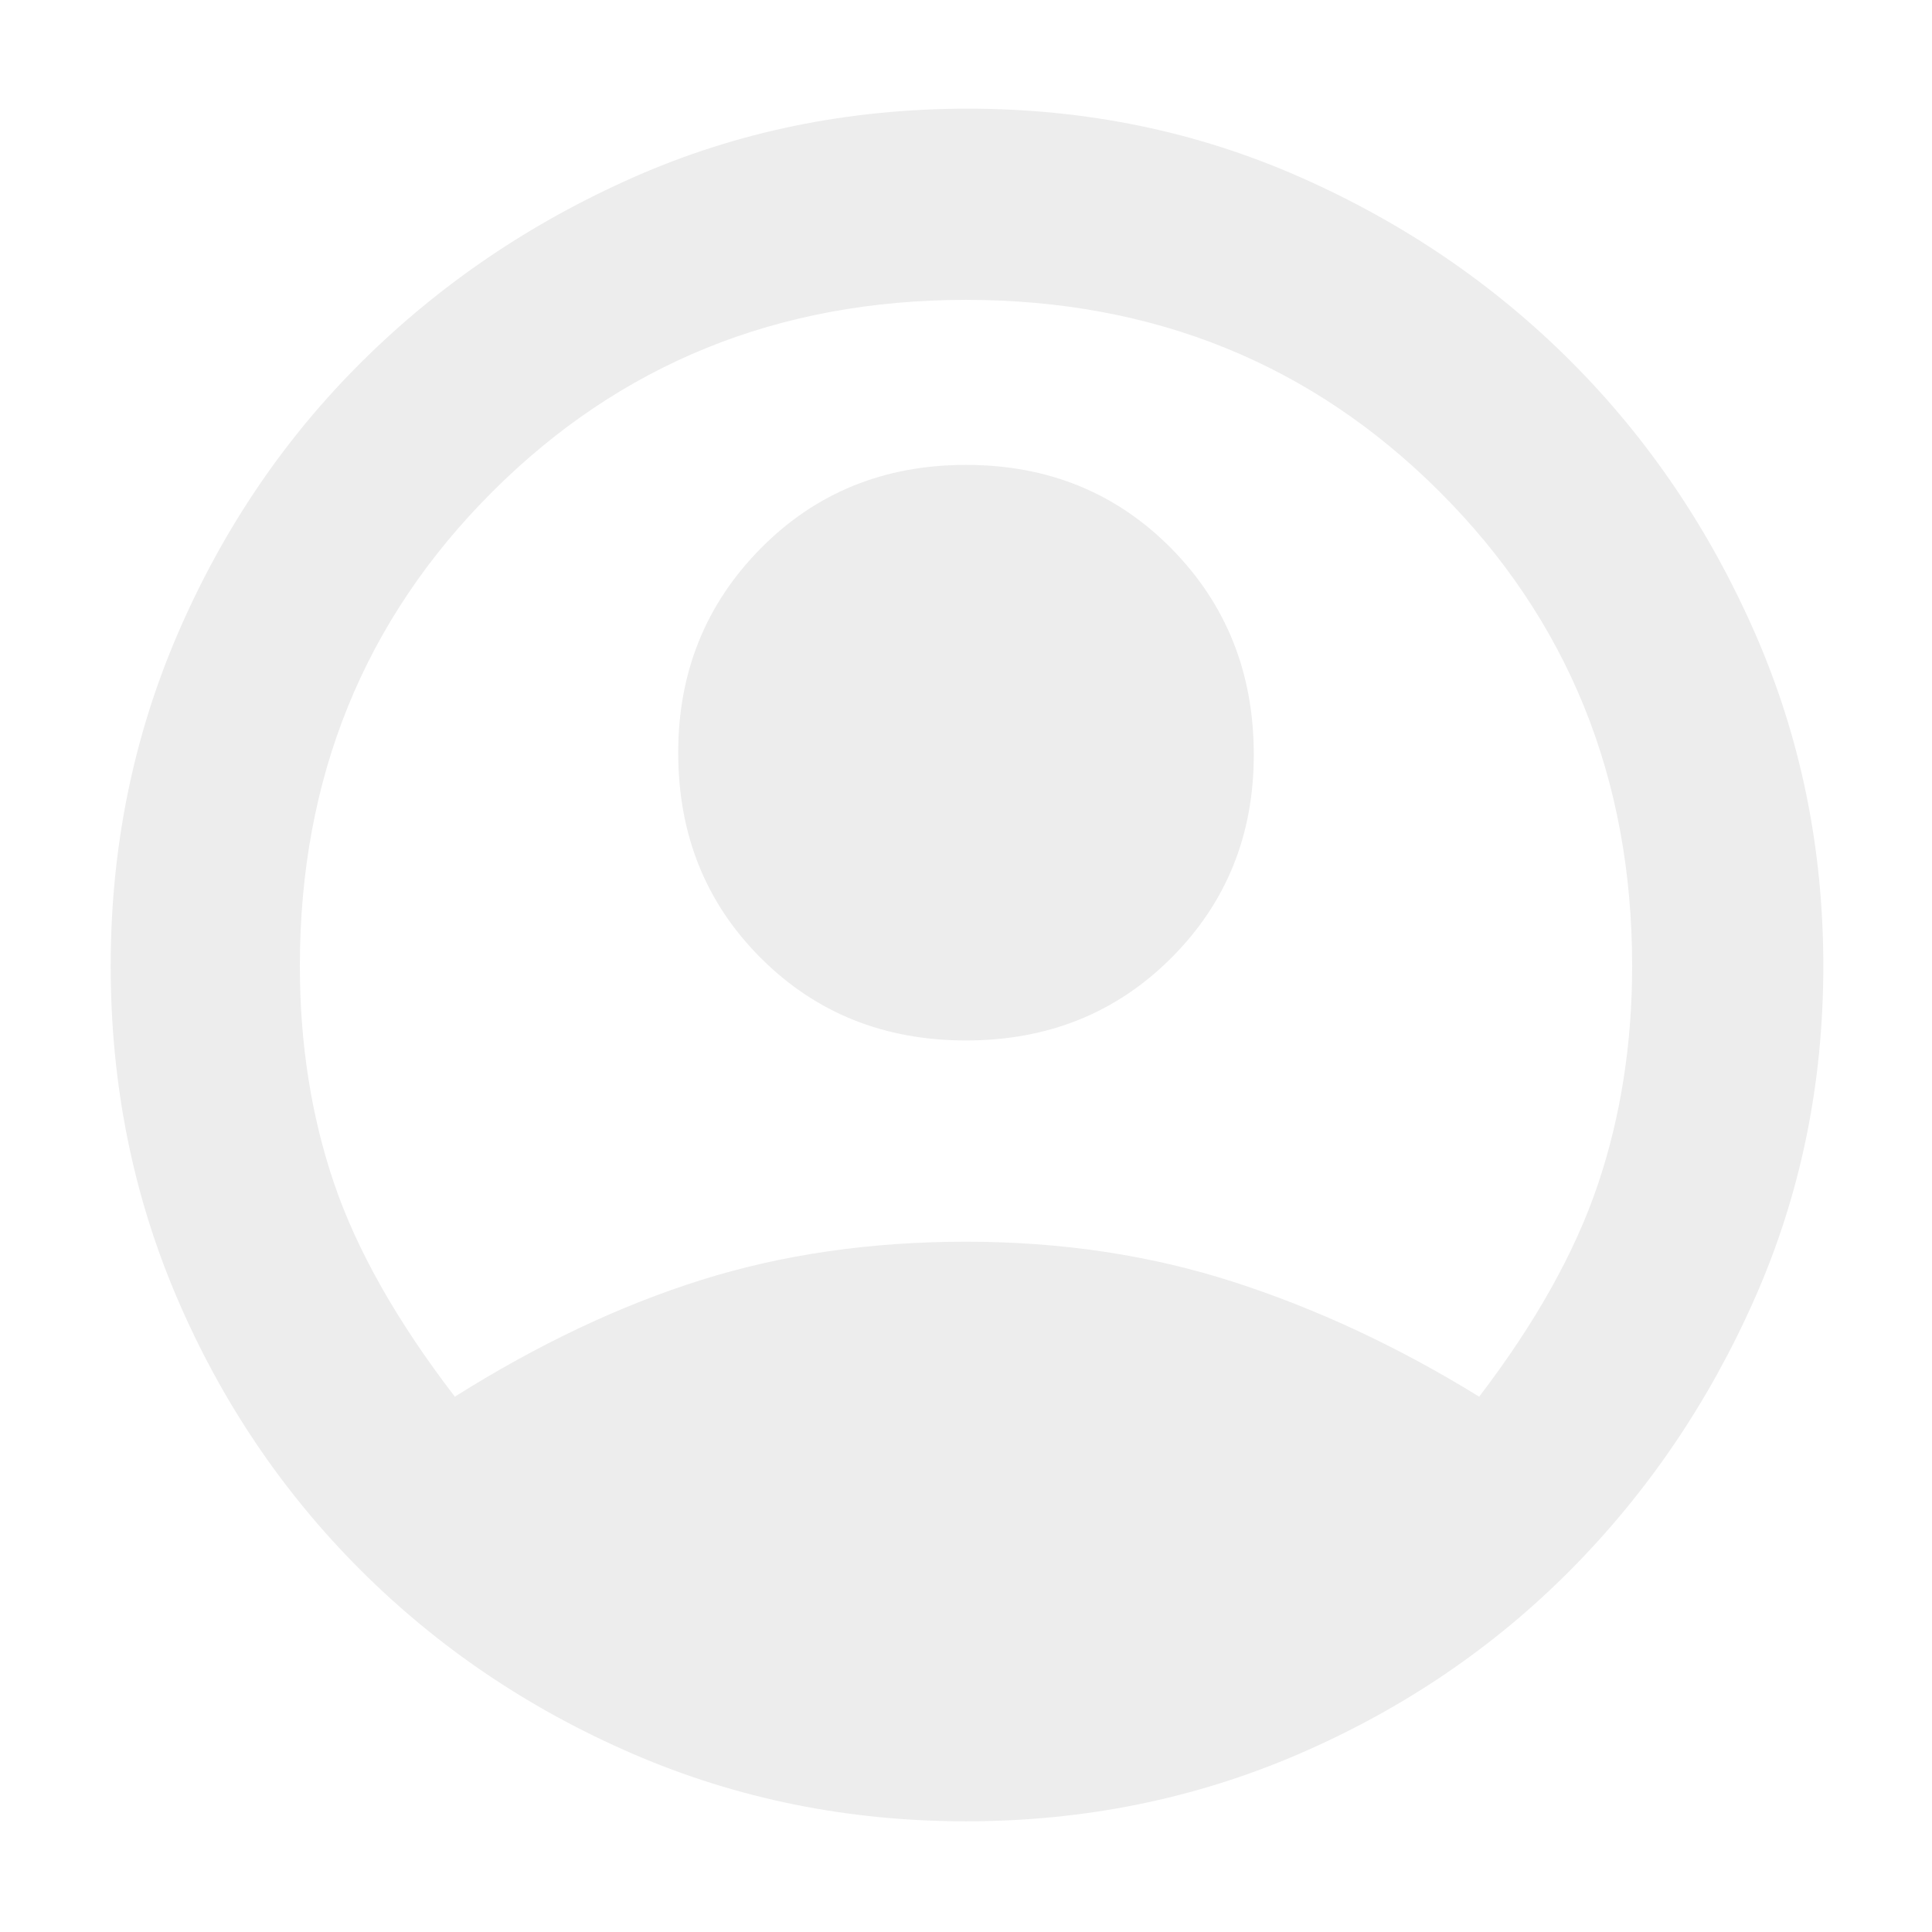
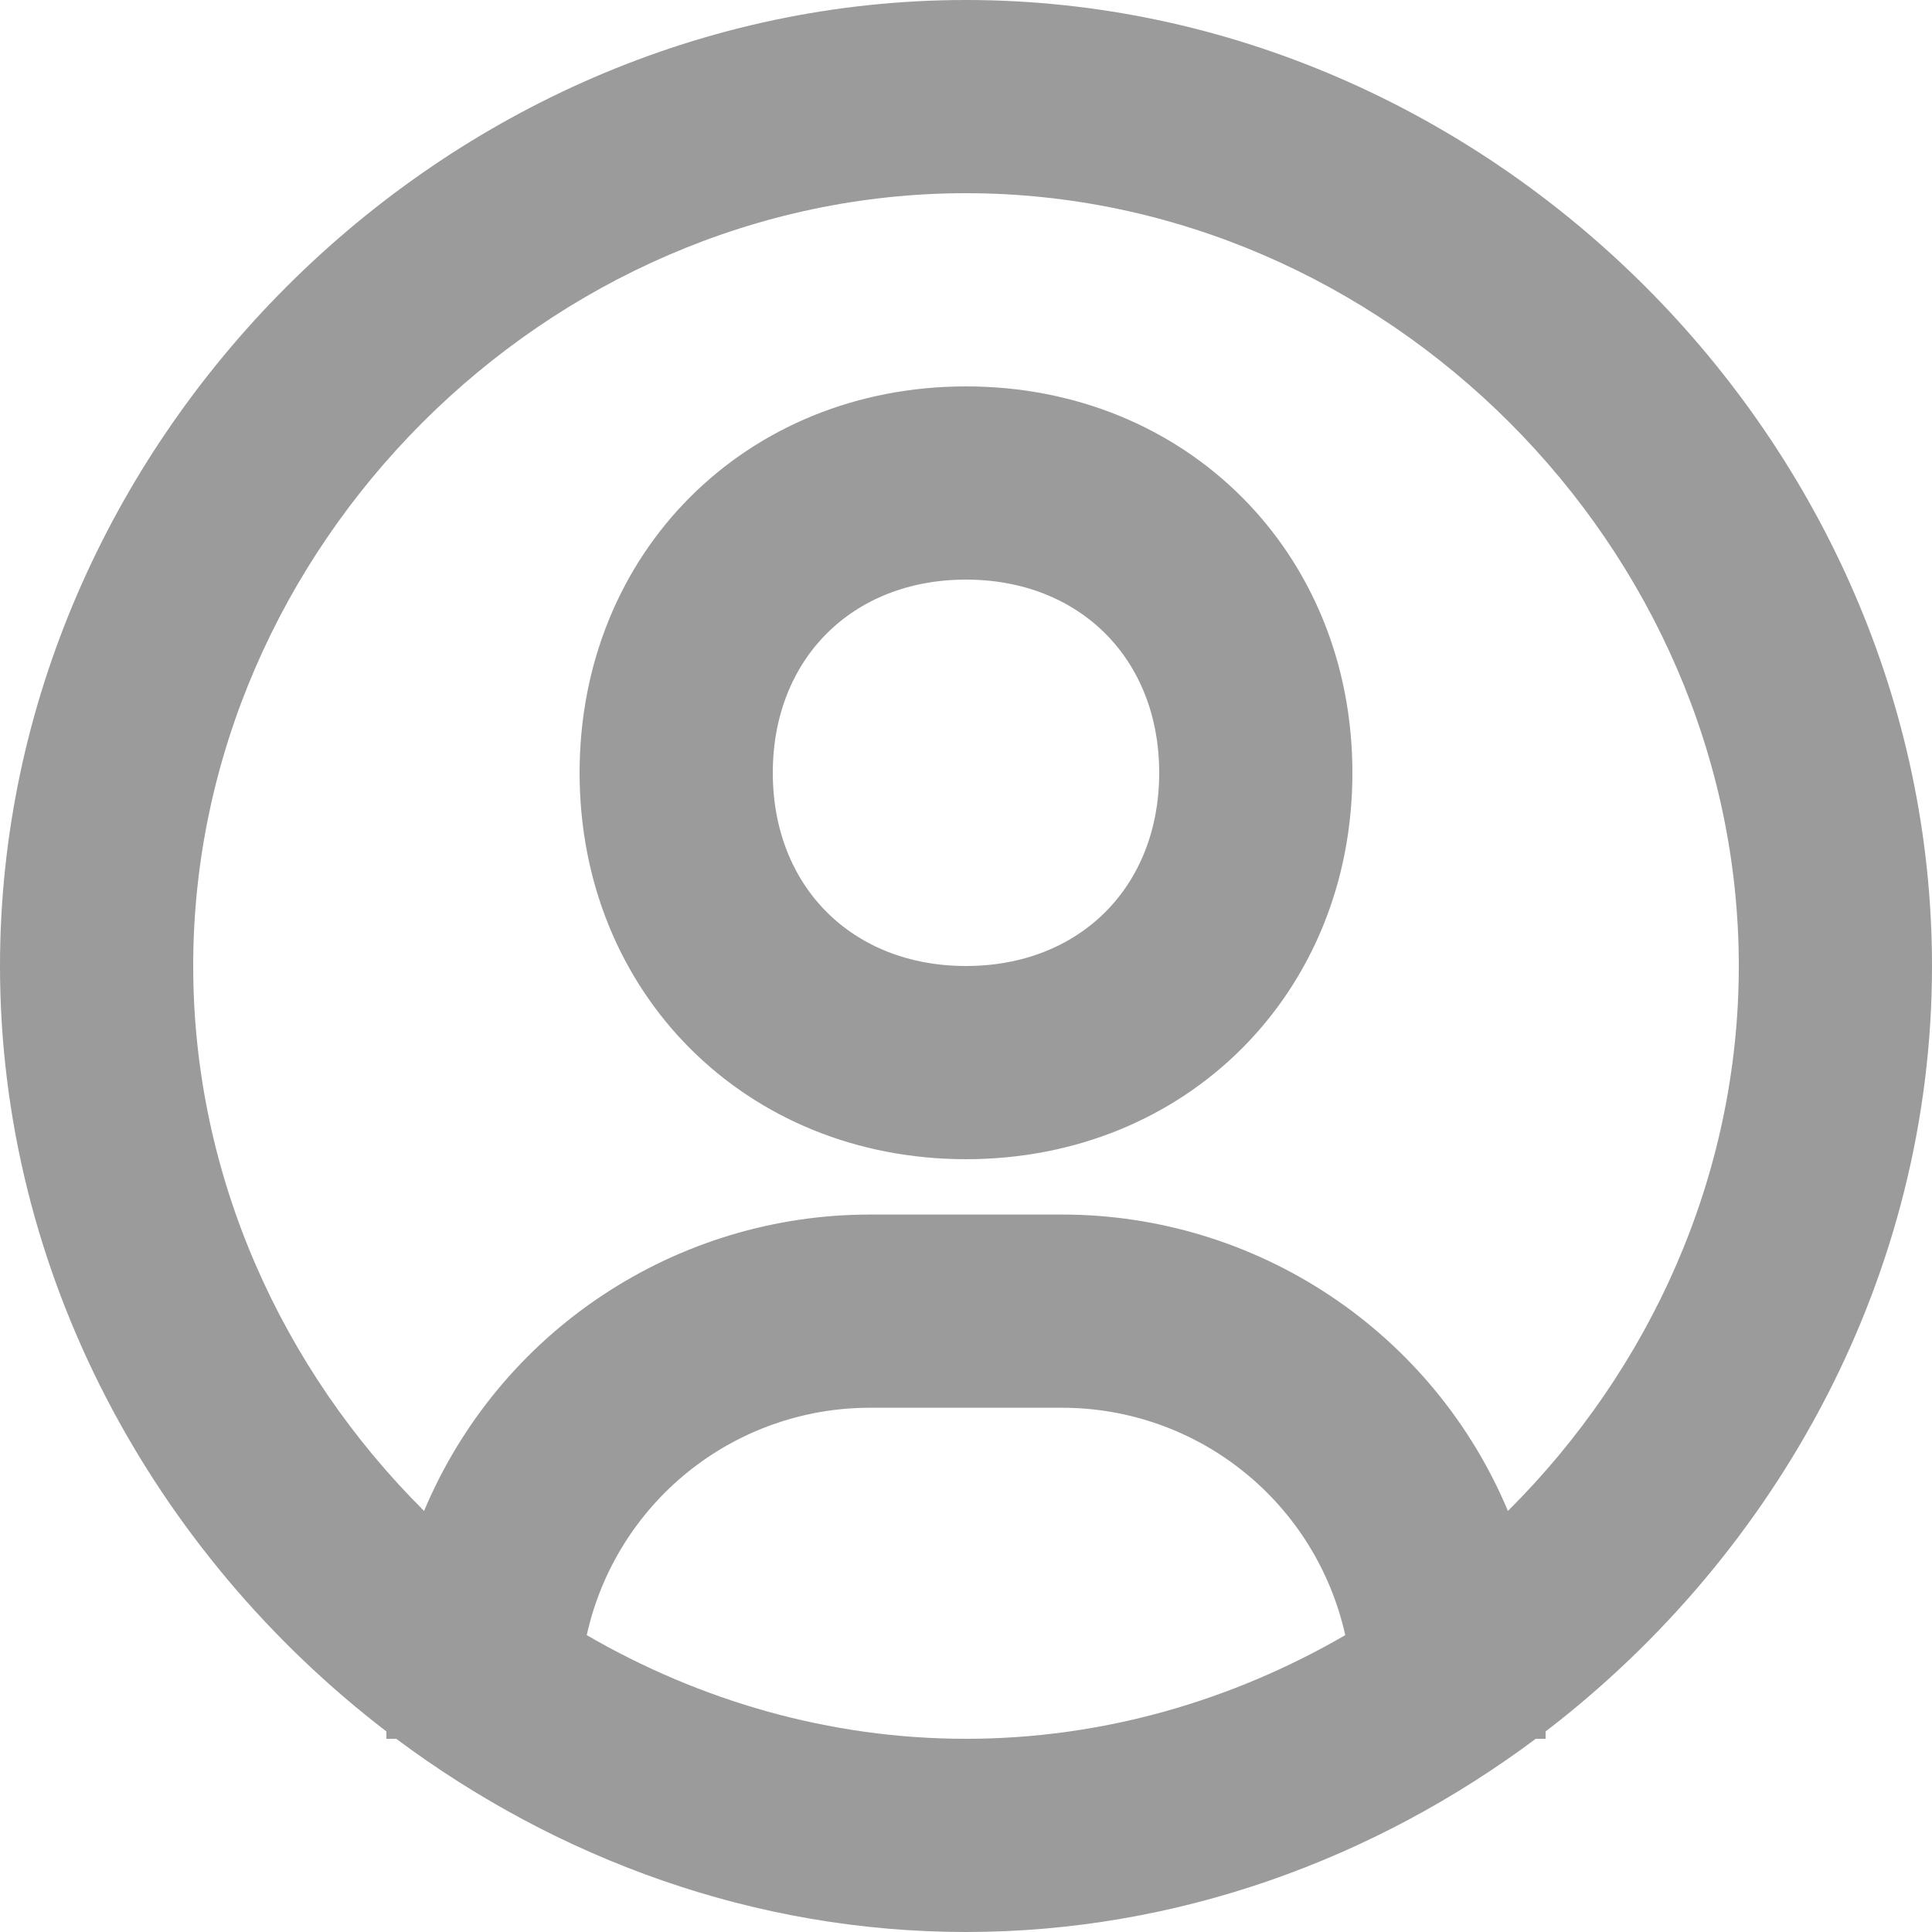
- <svg xmlns="http://www.w3.org/2000/svg" height="48" width="48">
-   <path fill="#ededed" d="M11.3 34.7q3.1-1.95 6.125-2.9T24 30.85q3.55 0 6.65 1 3.1 1 6.1 2.85 2.1-2.75 2.95-5.275.85-2.525.85-5.425 0-7-4.775-11.775T24 7.45q-7 0-11.775 4.775T7.45 24q0 2.9.85 5.4.85 2.5 3 5.3ZM24 25.85q-3.05 0-5.1-2.05t-2.05-5.1q0-3 2.05-5.075T24 11.55q3.05 0 5.1 2.075t2.05 5.125q0 3-2.05 5.05T24 25.85Zm0 19.4q-4.4 0-8.275-1.675T8.95 39q-2.9-2.9-4.55-6.75T2.75 24q0-4.4 1.675-8.275T9 8.975Q11.9 6.1 15.75 4.4q3.85-1.7 8.3-1.7 4.4 0 8.25 1.7 3.85 1.7 6.725 4.575 2.875 2.875 4.575 6.75Q45.3 19.6 45.3 24t-1.7 8.25Q41.9 36.1 39.025 39t-6.75 4.575Q28.4 45.25 24 45.25Z" />
+ <svg xmlns="http://www.w3.org/2000/svg" width="20" height="20" viewBox="0 0 20 20" fill="none">
+   <path fill-rule="evenodd" clip-rule="evenodd" d="M0 10C0 4.579 4.579 0 10 0C15.421 0 20 4.579 20 10C20 13.19 18.408 16.078 16 17.924V18H15.898C14.23 19.245 12.187 20 10 20C7.813 20 5.77 19.245 4.102 18H4V17.924C1.592 16.078 0 13.189 0 10ZM7.123 15.236C6.592 15.664 6.221 16.26 6.074 16.927C7.242 17.604 8.584 18 10 18C11.416 18 12.758 17.604 13.926 16.927C13.778 16.261 13.408 15.664 12.876 15.236C12.345 14.808 11.683 14.574 11 14.573H9C8.317 14.574 7.655 14.808 7.123 15.236ZM13.768 13.412C14.588 13.957 15.229 14.733 15.61 15.641C17.077 14.182 18 12.176 18 10C18 5.663 14.337 2 10 2C5.663 2 2 5.663 2 10C2 12.176 2.923 14.182 4.39 15.641C4.771 14.733 5.412 13.957 6.232 13.412C7.052 12.866 8.015 12.574 9 12.573H11C11.985 12.574 12.948 12.866 13.768 13.412ZM6 8C6 5.72 7.72 4 10 4C12.28 4 14 5.72 14 8C14 10.28 12.28 12 10 12C7.72 12 6 10.28 6 8ZM8 8C8 9.178 8.822 10 10 10C11.178 10 12 9.178 12 8C12 6.822 11.178 6 10 6C8.822 6 8 6.822 8 8Z" fill="#9B9B9B" />
</svg>
